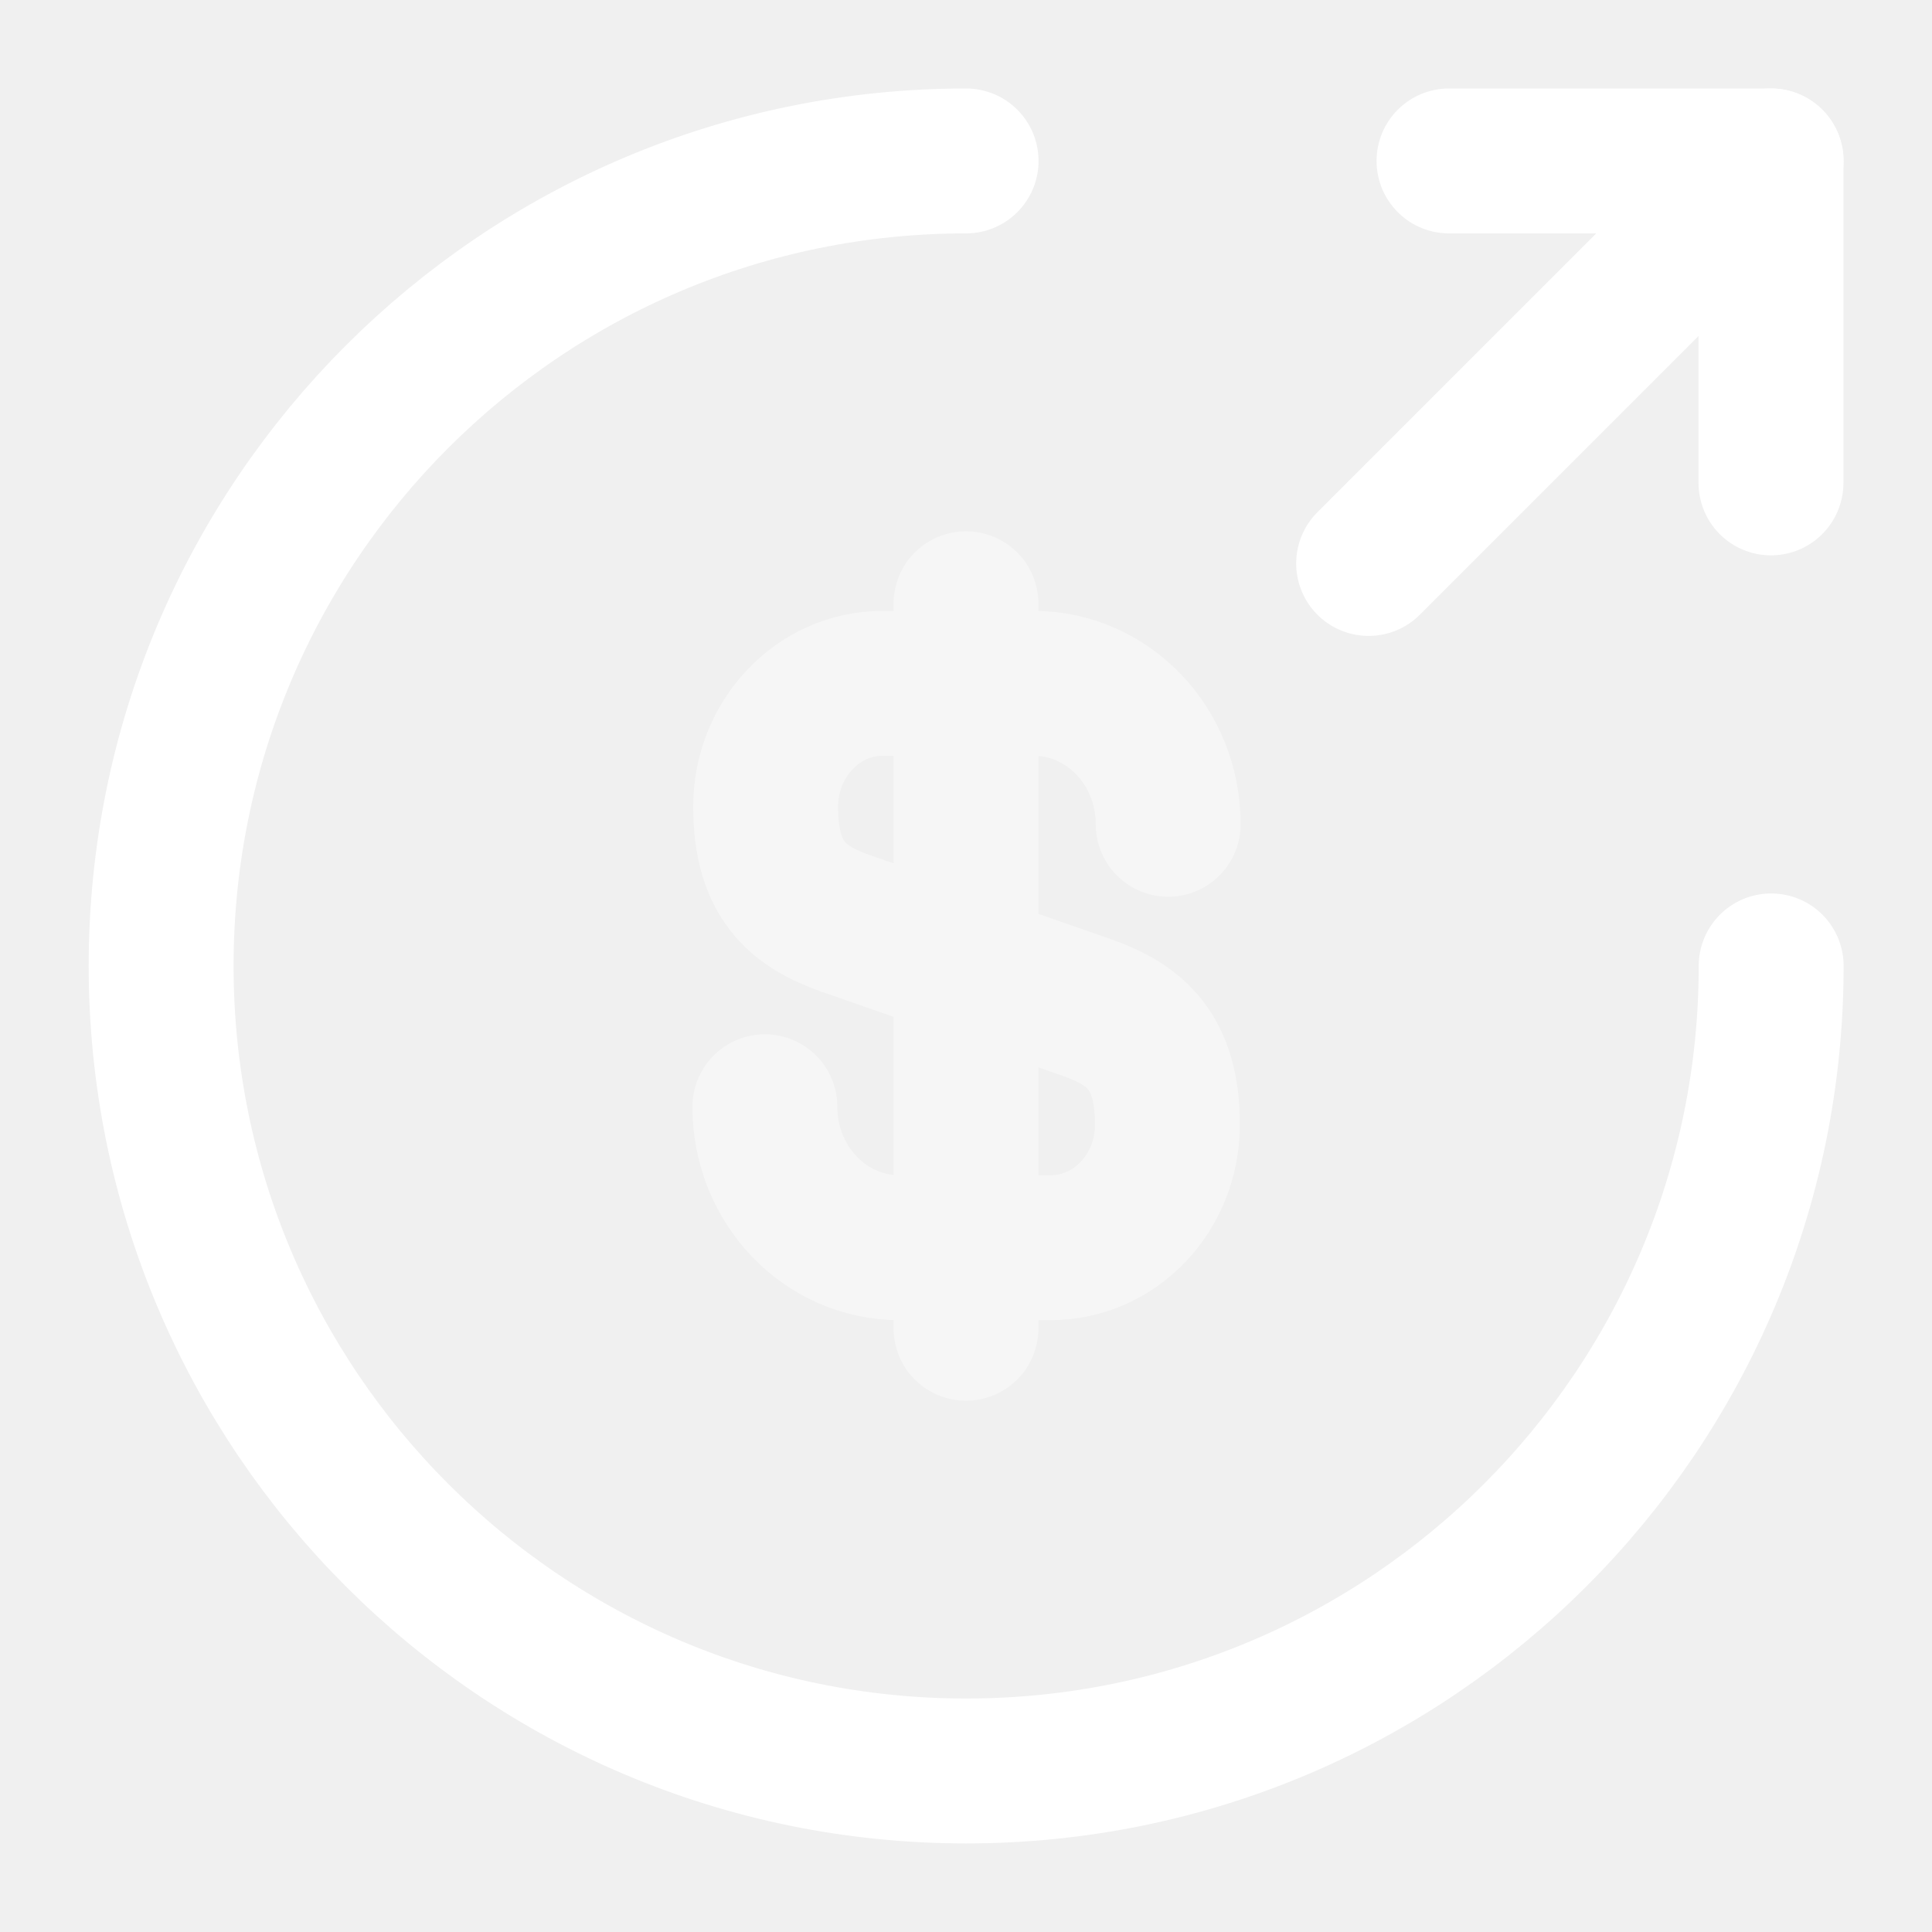
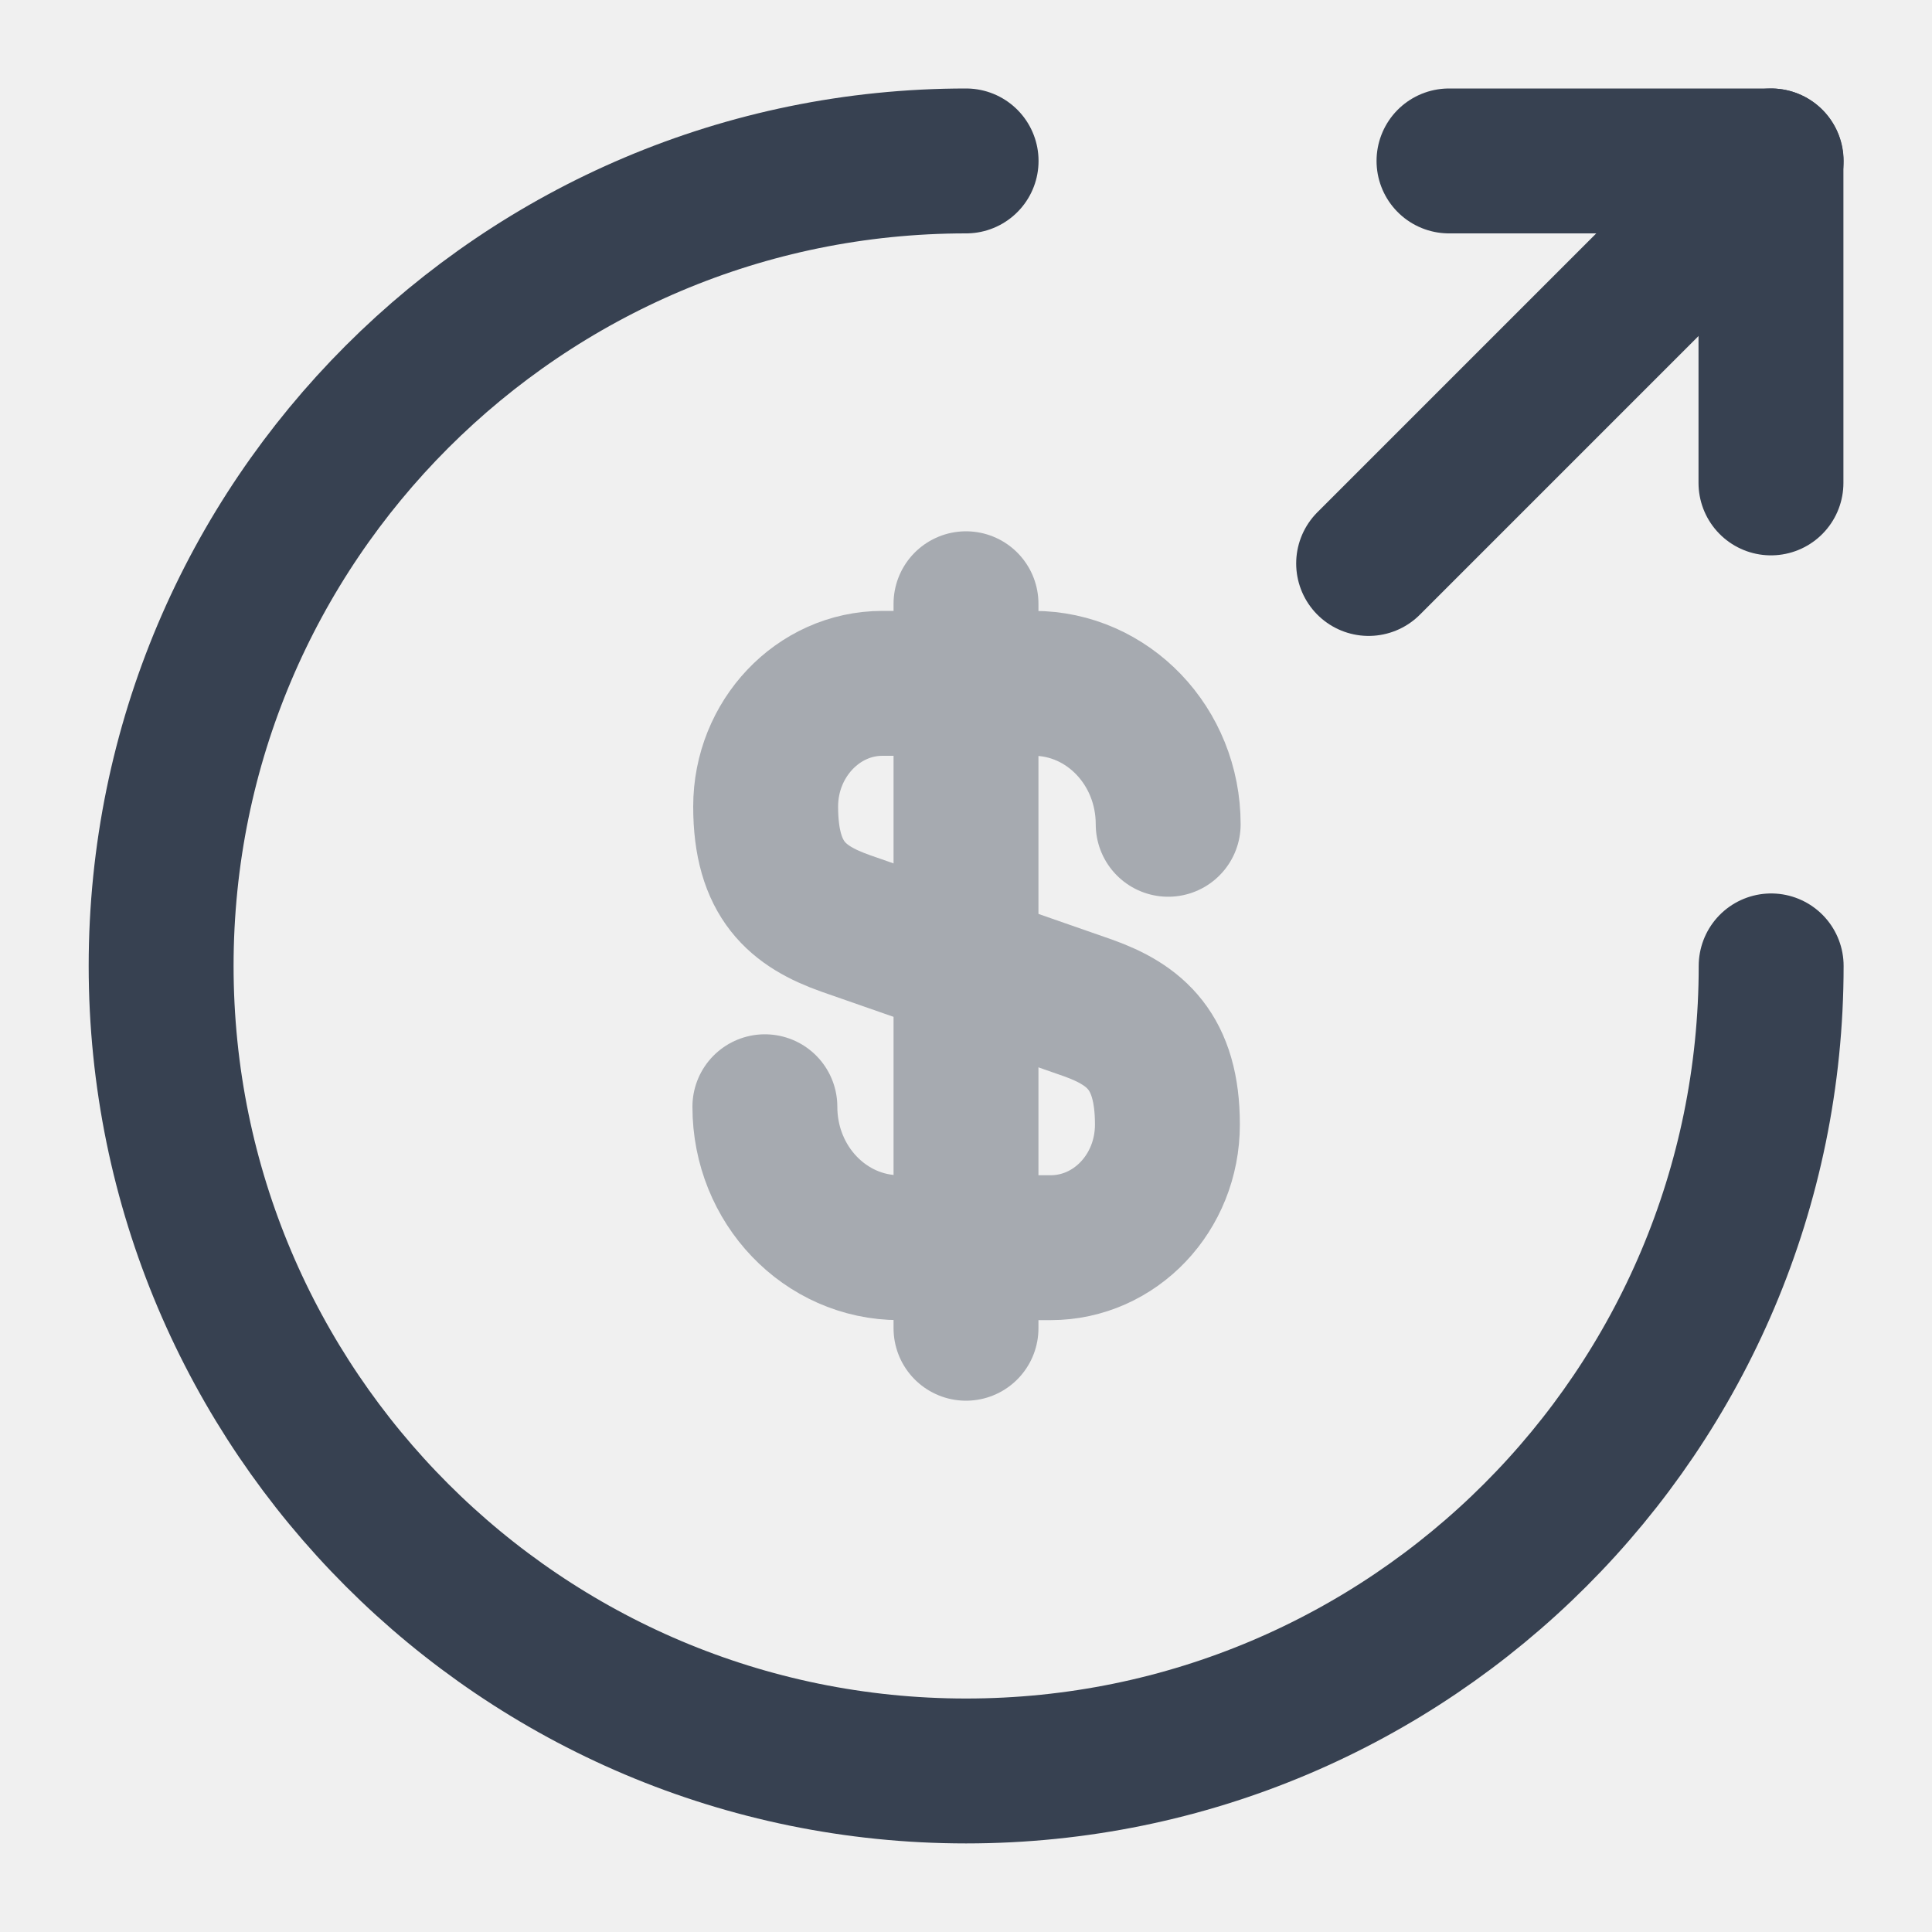
<svg xmlns="http://www.w3.org/2000/svg" width="20" height="20" viewBox="0 0 20 20" fill="none">
  <g opacity="0.4">
-     <path d="M7.918 11.457C7.918 12.266 8.543 12.916 9.31 12.916H10.876C11.543 12.916 12.085 12.349 12.085 11.641C12.085 10.883 11.751 10.608 11.26 10.433L8.751 9.558C8.26 9.383 7.926 9.116 7.926 8.349C7.926 7.649 8.468 7.074 9.135 7.074H10.701C11.468 7.074 12.093 7.724 12.093 8.533" stroke="white" stroke-width="1.5" stroke-linecap="round" stroke-linejoin="round" />
-     <path d="M10 6.25V13.75" stroke="white" stroke-width="1.5" stroke-linecap="round" stroke-linejoin="round" />
+     <path d="M7.918 11.457C7.918 12.266 8.543 12.916 9.31 12.916H10.876C11.543 12.916 12.085 12.349 12.085 11.641C12.085 10.883 11.751 10.608 11.26 10.433L8.751 9.558C8.26 9.383 7.926 9.116 7.926 8.349C7.926 7.649 8.468 7.074 9.135 7.074H10.701C11.468 7.074 12.093 7.724 12.093 8.533" stroke="#374151" stroke-width="1.5" stroke-linecap="round" stroke-linejoin="round" />
+     <path d="M10 6.25V13.75" stroke="#374151" stroke-width="1.5" stroke-linecap="round" stroke-linejoin="round" />
  </g>
-   <path d="M18.335 9.999C18.335 14.599 14.601 18.333 10.001 18.333C5.401 18.333 1.668 14.599 1.668 9.999C1.668 5.399 5.401 1.666 10.001 1.666" stroke="white" stroke-width="1.5" stroke-linecap="round" stroke-linejoin="round" />
-   <path d="M18.333 4.999V1.666H15" stroke="white" stroke-width="1.5" stroke-linecap="round" stroke-linejoin="round" />
-   <path d="M14.168 5.833L18.335 1.666" stroke="white" stroke-width="1.5" stroke-linecap="round" stroke-linejoin="round" />
+   <path d="M18.335 9.999C18.335 14.599 14.601 18.333 10.001 18.333C5.401 18.333 1.668 14.599 1.668 9.999C1.668 5.399 5.401 1.666 10.001 1.666" stroke="#374151" stroke-width="1.5" stroke-linecap="round" stroke-linejoin="round" />
+   <path d="M18.333 4.999V1.666H15" stroke="#374151" stroke-width="1.5" stroke-linecap="round" stroke-linejoin="round" />
+   <path d="M14.168 5.833L18.335 1.666" stroke="#374151" stroke-width="1.5" stroke-linecap="round" stroke-linejoin="round" />
</svg>
